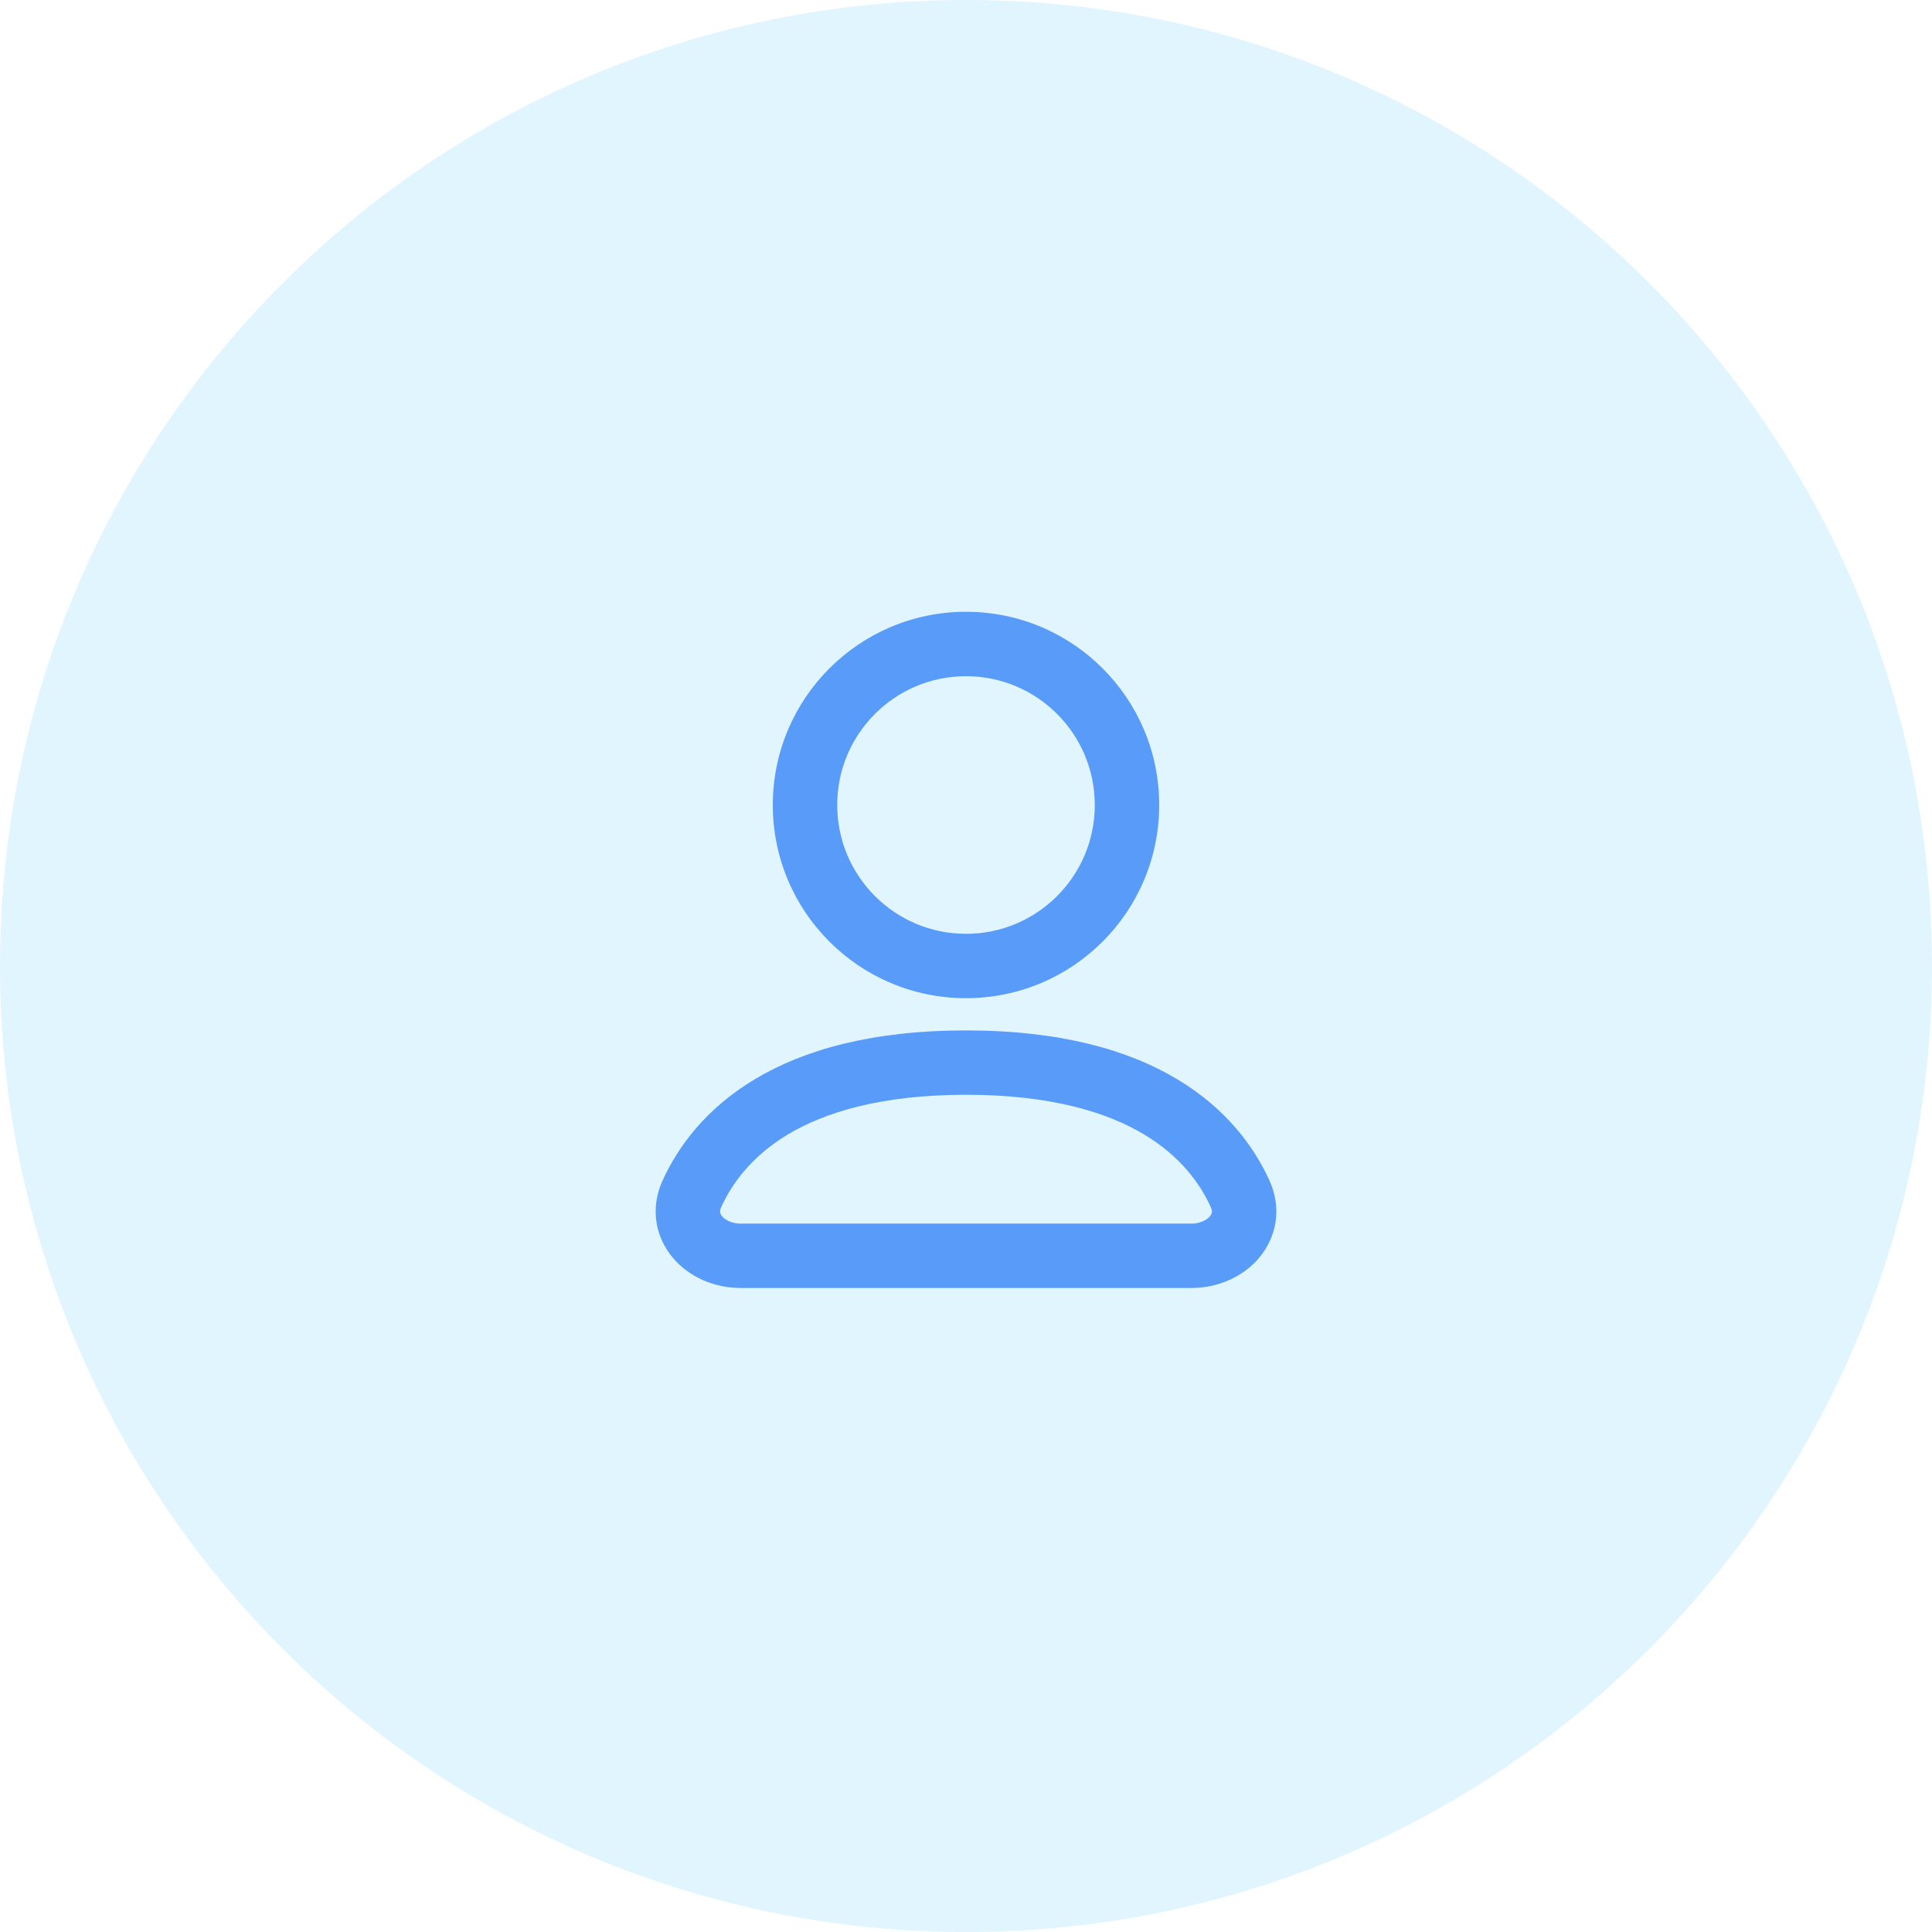
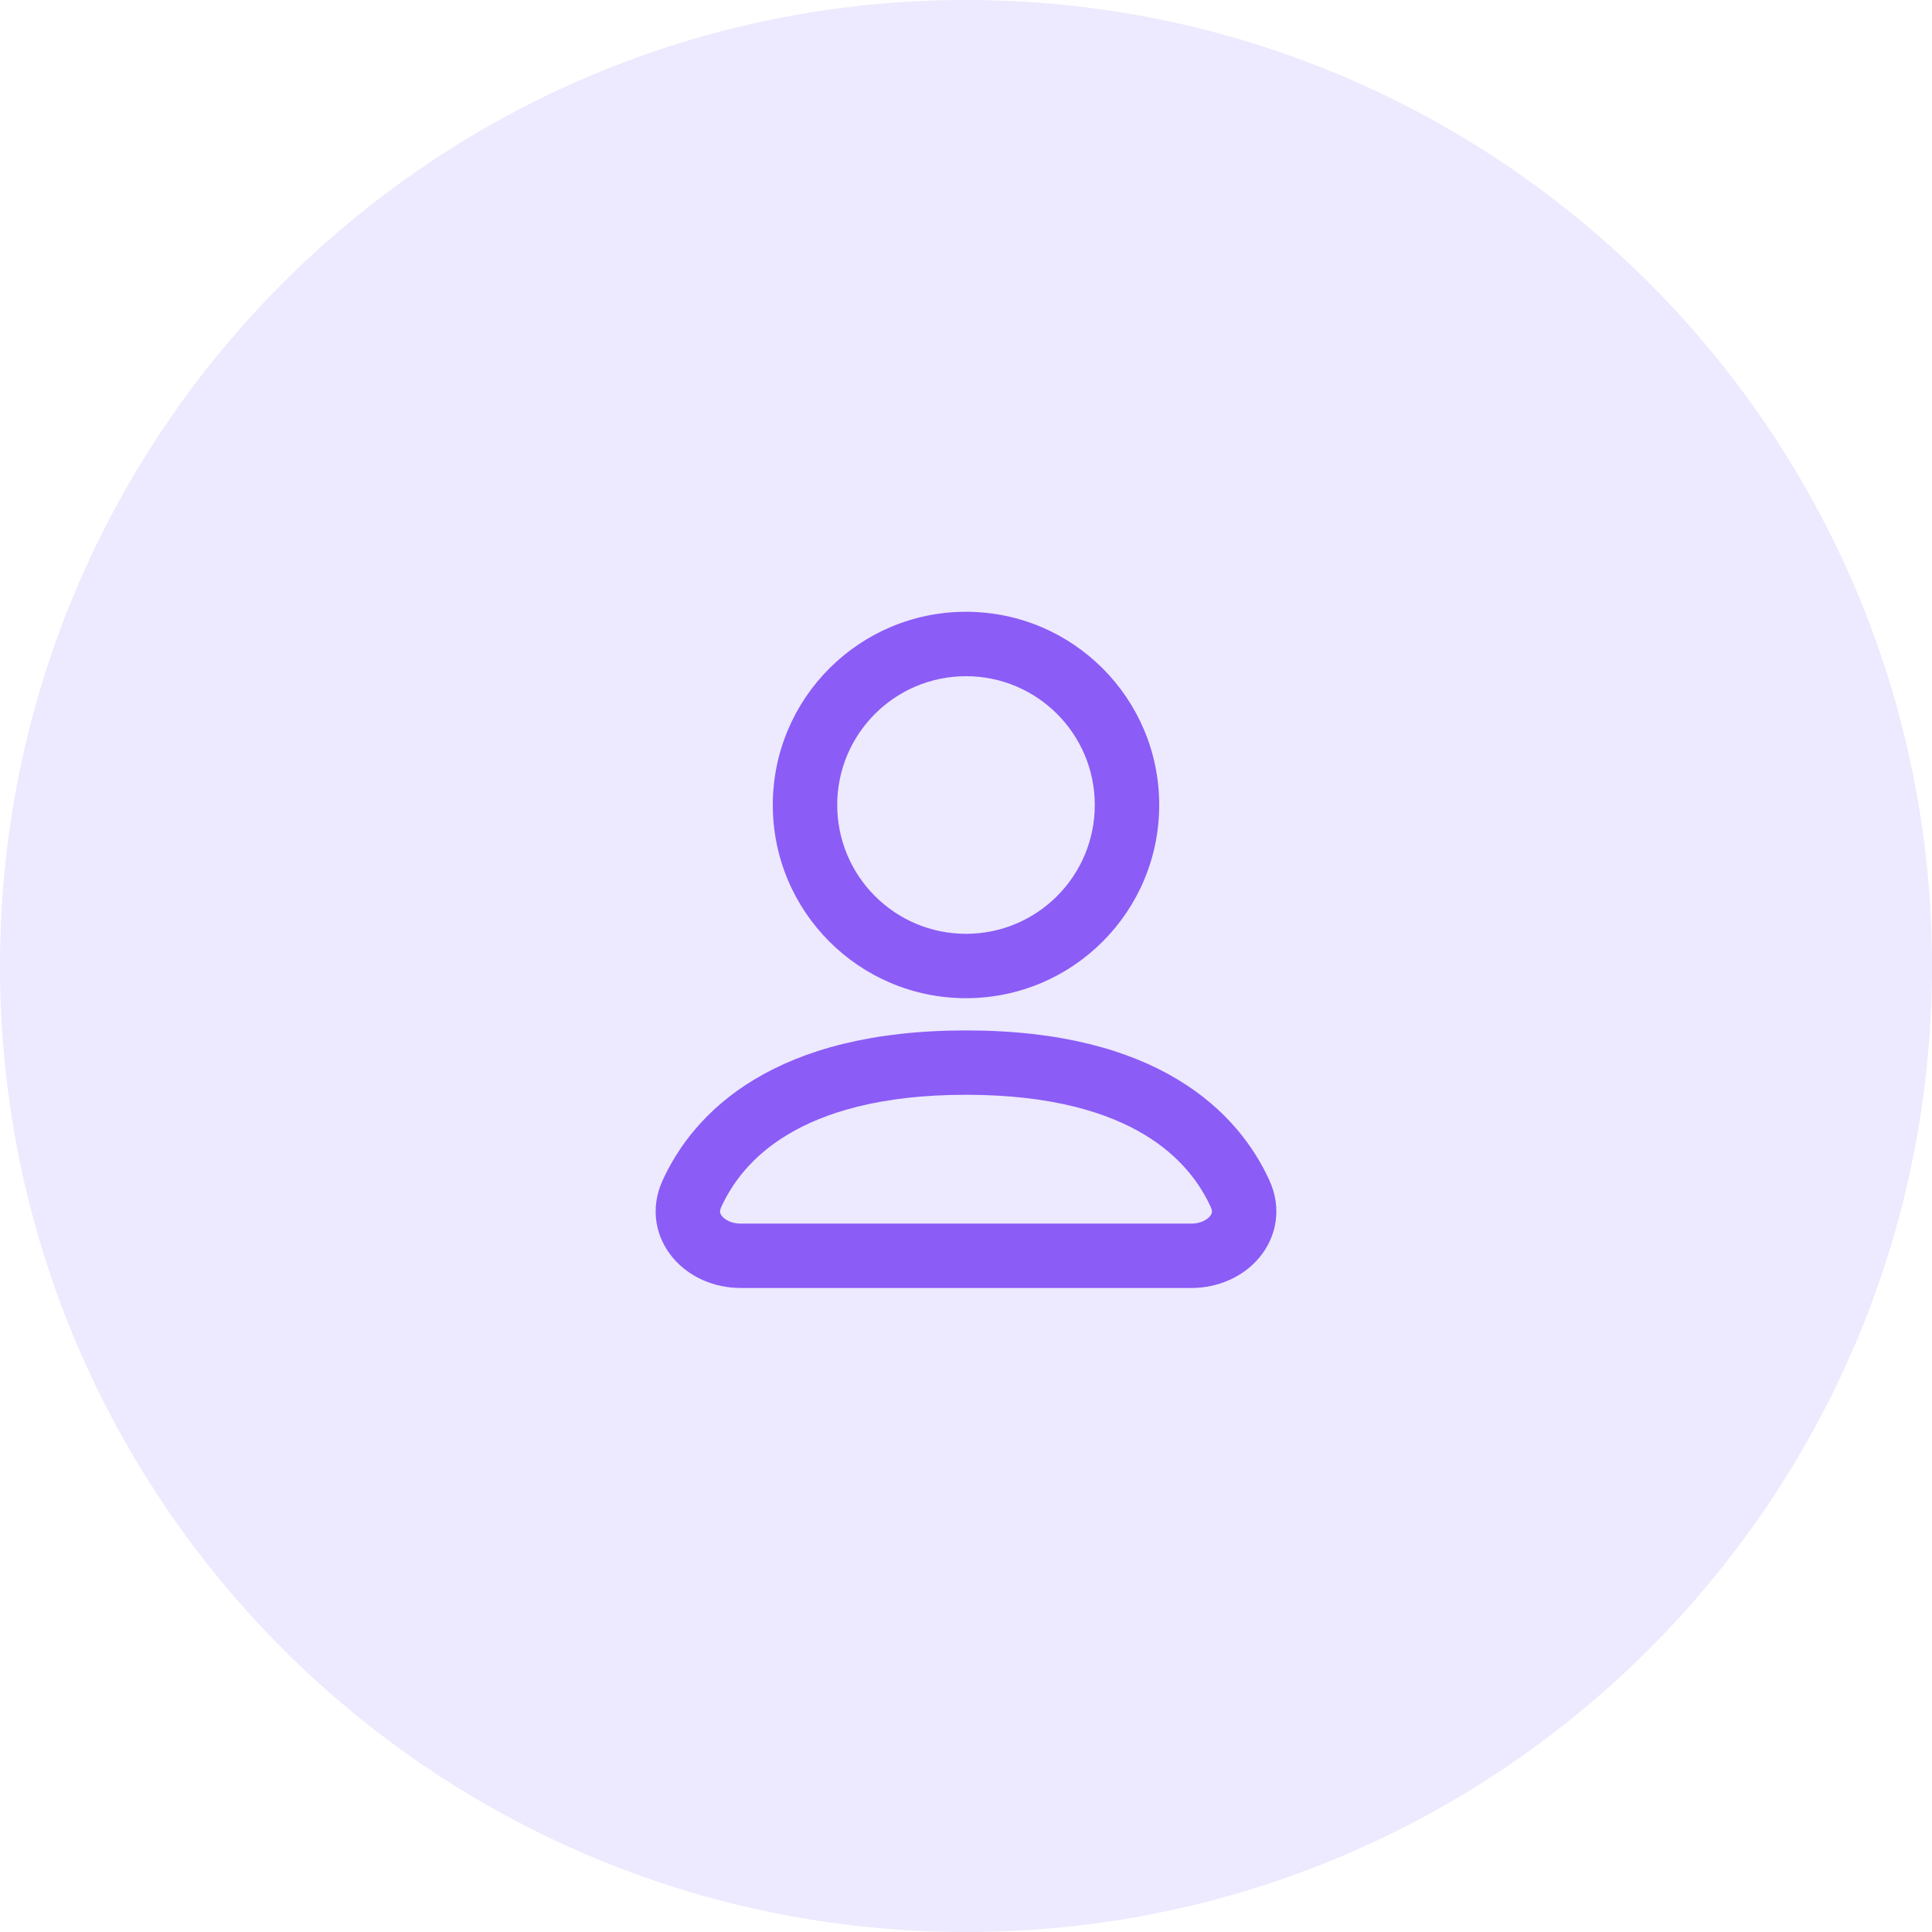
<svg xmlns="http://www.w3.org/2000/svg" width="41" height="41" viewBox="0 0 41 41" fill="none">
-   <circle cx="20.5" cy="20.5" r="20.5" fill="#E1F5FF" />
-   <path fill-rule="evenodd" clip-rule="evenodd" d="M24.6 17.083C24.6 19.348 22.765 21.183 20.5 21.183C18.236 21.183 16.4 19.348 16.4 17.083C16.4 14.819 18.236 12.983 20.5 12.983C22.765 12.983 24.6 14.819 24.6 17.083ZM23.233 17.083C23.233 18.593 22.01 19.817 20.5 19.817C18.991 19.817 17.767 18.593 17.767 17.083C17.767 15.574 18.991 14.35 20.5 14.35C22.01 14.35 23.233 15.574 23.233 17.083Z" fill="#599BF9" />
-   <path fill-rule="evenodd" clip-rule="evenodd" d="M20.5 21.867C18.494 21.867 17.048 22.283 16.011 22.907C14.97 23.533 14.385 24.342 14.062 25.05C13.789 25.646 13.913 26.254 14.275 26.687C14.62 27.1 15.156 27.333 15.717 27.333H25.284C25.844 27.333 26.381 27.1 26.725 26.687C27.087 26.254 27.211 25.646 26.939 25.05C26.616 24.342 26.031 23.533 24.989 22.907C23.952 22.283 22.506 21.867 20.5 21.867ZM15.305 25.617C15.529 25.126 15.941 24.544 16.715 24.078C17.494 23.61 18.683 23.233 20.5 23.233C22.318 23.233 23.506 23.61 24.285 24.078C25.059 24.544 25.471 25.126 25.695 25.617C25.722 25.675 25.721 25.71 25.718 25.728C25.715 25.748 25.705 25.777 25.676 25.811C25.615 25.885 25.477 25.967 25.284 25.967H15.717C15.523 25.967 15.386 25.885 15.324 25.811C15.295 25.777 15.285 25.748 15.282 25.728C15.28 25.71 15.278 25.675 15.305 25.617Z" fill="#599BF9" />
+   <circle cx="20.5" cy="20.5" r="20.5" fill="#EDE9FE" />
+   <path fill-rule="evenodd" clip-rule="evenodd" d="M24.6 17.083C24.6 19.348 22.765 21.183 20.5 21.183C18.236 21.183 16.4 19.348 16.4 17.083C16.4 14.819 18.236 12.983 20.5 12.983C22.765 12.983 24.6 14.819 24.6 17.083ZM23.233 17.083C23.233 18.593 22.01 19.817 20.5 19.817C18.991 19.817 17.767 18.593 17.767 17.083C17.767 15.574 18.991 14.35 20.5 14.35C22.01 14.35 23.233 15.574 23.233 17.083Z" fill="#8B5CF6" />
+   <path fill-rule="evenodd" clip-rule="evenodd" d="M20.5 21.867C18.494 21.867 17.048 22.283 16.011 22.907C14.97 23.533 14.385 24.342 14.062 25.05C13.789 25.646 13.913 26.254 14.275 26.687C14.62 27.1 15.156 27.333 15.717 27.333H25.284C25.844 27.333 26.381 27.1 26.725 26.687C27.087 26.254 27.211 25.646 26.939 25.05C26.616 24.342 26.031 23.533 24.989 22.907C23.952 22.283 22.506 21.867 20.5 21.867ZM15.305 25.617C15.529 25.126 15.941 24.543 16.715 24.078C17.494 23.61 18.683 23.233 20.5 23.233C22.318 23.233 23.506 23.61 24.285 24.078C25.059 24.543 25.471 25.126 25.695 25.617C25.722 25.675 25.721 25.71 25.718 25.728C25.715 25.748 25.705 25.777 25.676 25.811C25.615 25.885 25.477 25.967 25.284 25.967H15.717C15.523 25.967 15.386 25.885 15.324 25.811C15.295 25.777 15.285 25.748 15.282 25.728C15.28 25.71 15.278 25.675 15.305 25.617Z" fill="#8B5CF6" />
</svg>
